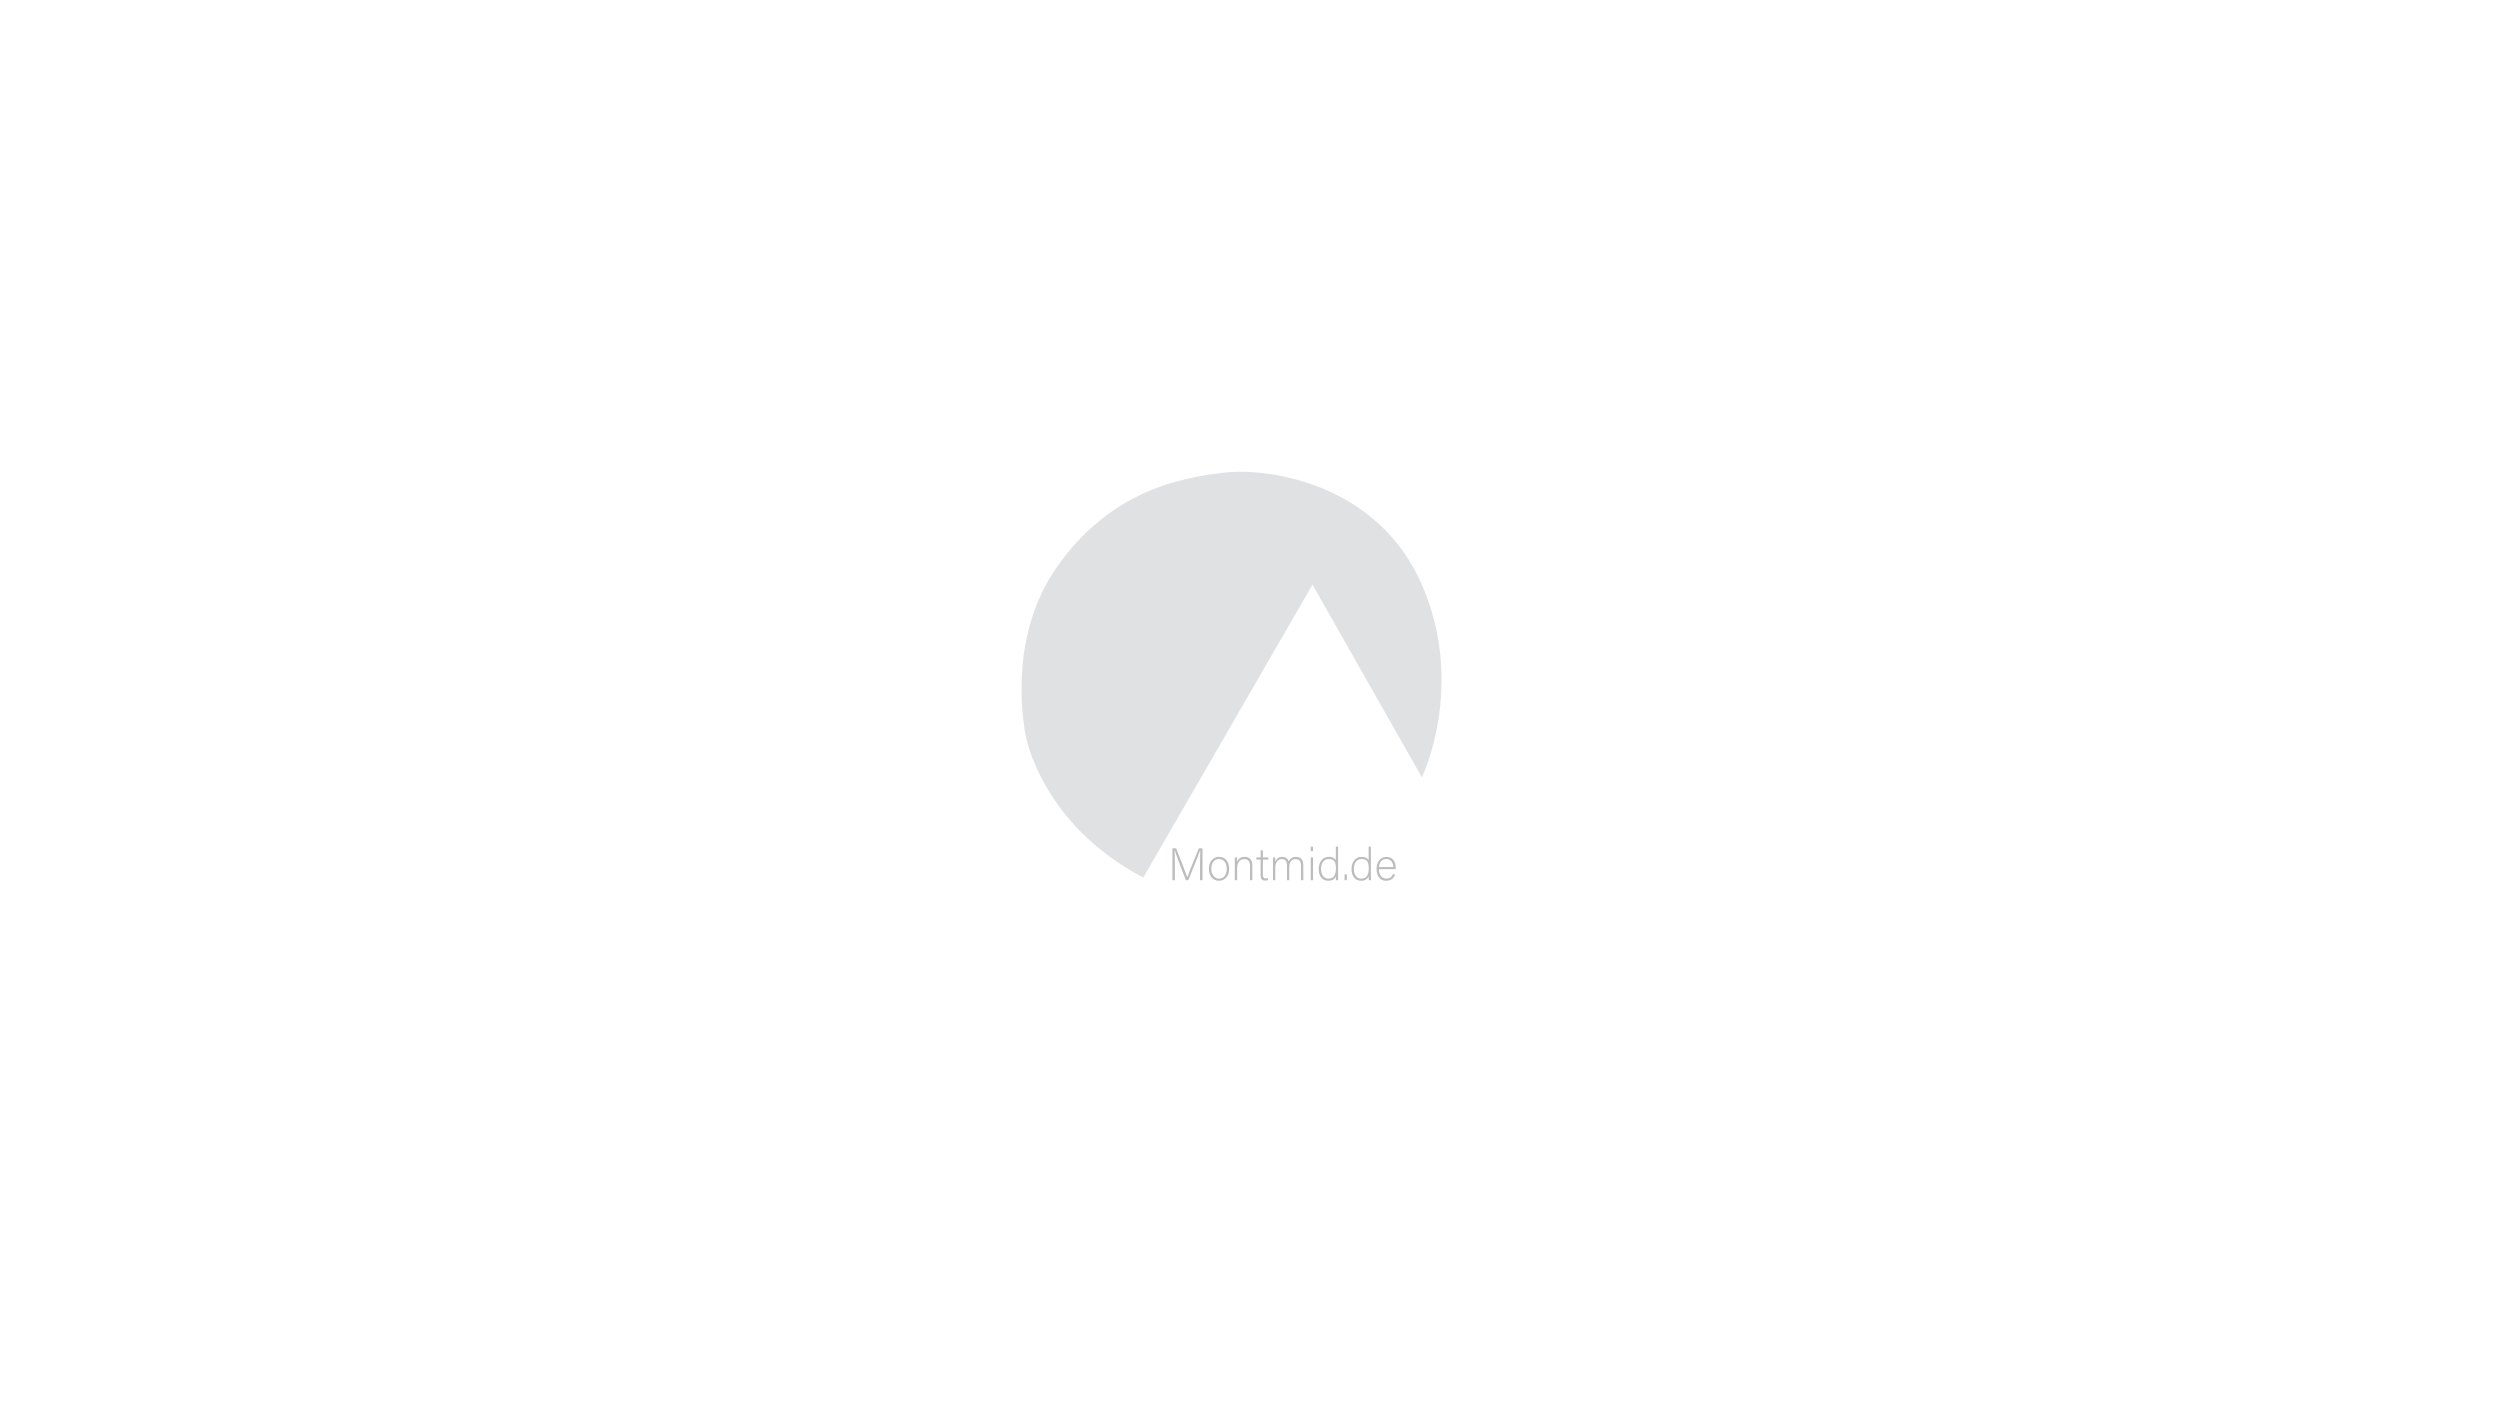
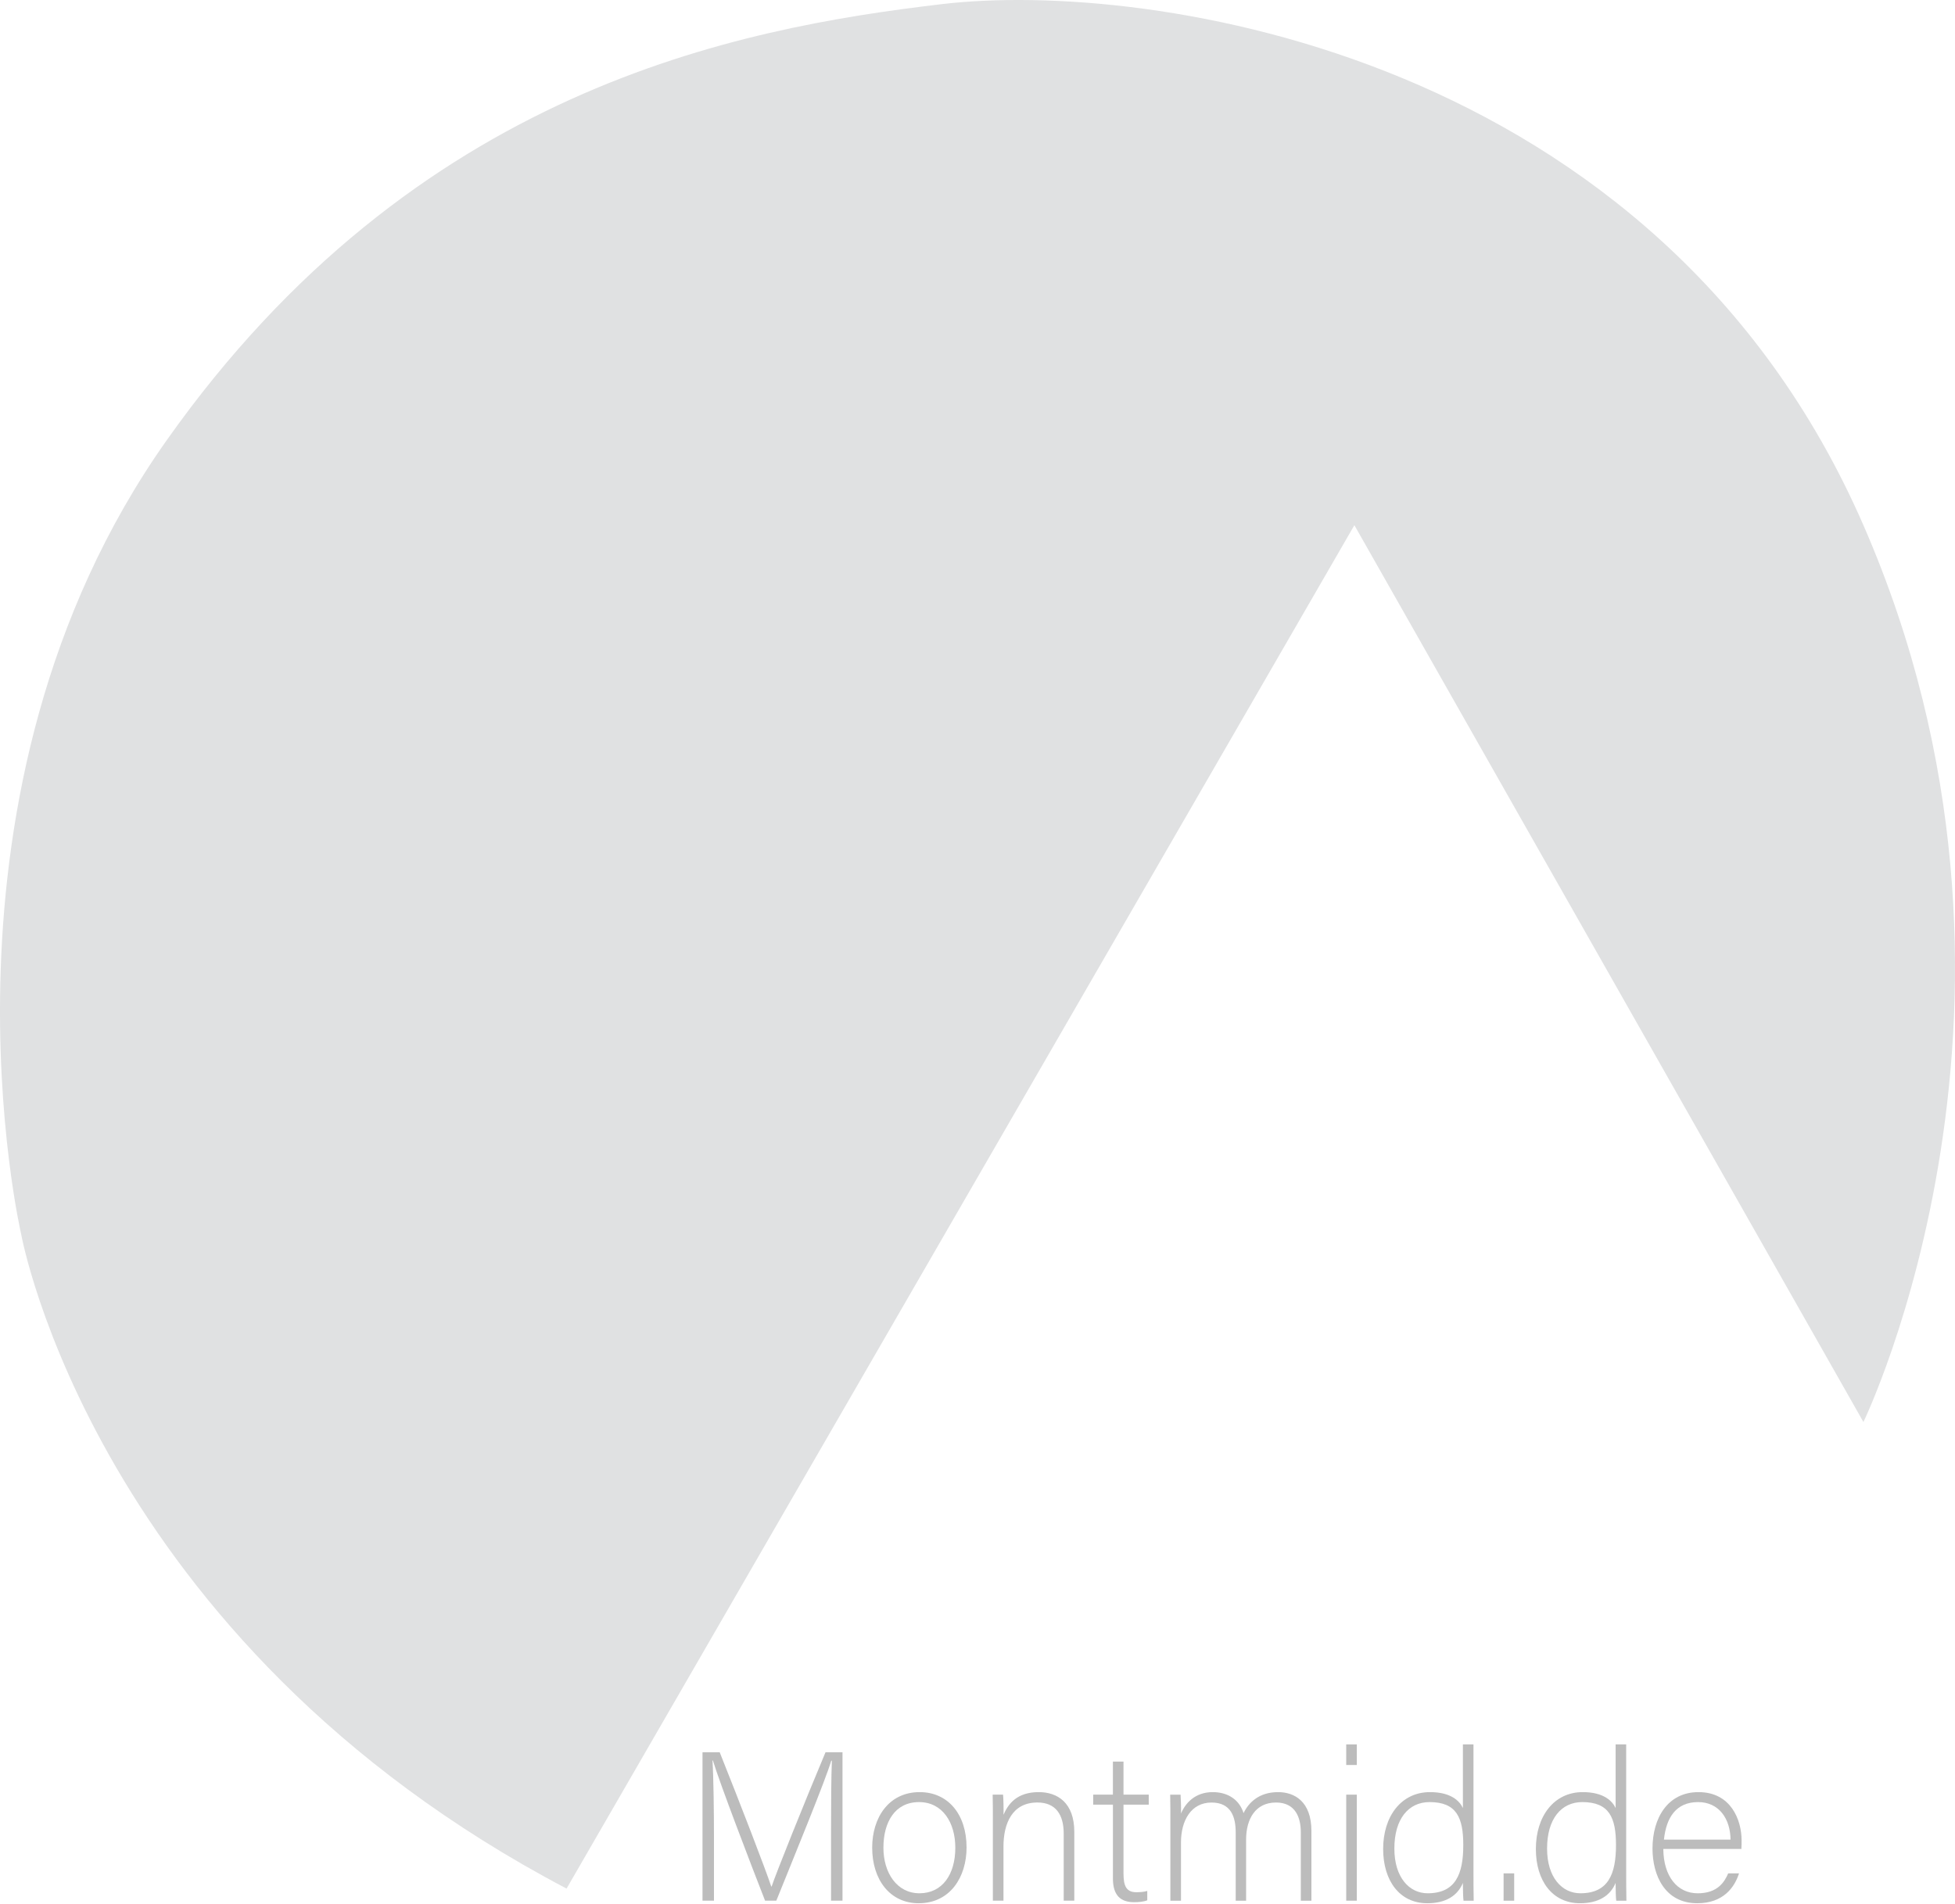
- <svg xmlns="http://www.w3.org/2000/svg" version="1.1" id="Layer_1" x="0px" y="0px" viewBox="0 0 1920 1080" style="enable-background:new 0 0 1920 1080;" xml:space="preserve">
+ <svg xmlns="http://www.w3.org/2000/svg" version="1.1" id="Layer_1" x="0px" y="0px" viewBox="0 0 1054.74 1026.91" style="enable-background:new 0 0 1054.74 1026.91;" xml:space="preserve">
  <style type="text/css">
	.st0{fill:#E0E1E2;}
	.st1{fill:#BCBCBC;}
</style>
-   <path class="st0" d="M878,674l130-225l84,148c0,0,34-70,0-148s-118-90-152-86s-87,14-128,72s-24,131-24,131S800,633,878,674z" />
+   <path class="st0" d="M305.67,1019L730.7,283.37l274.63,483.88c0,0,111.16-228.86,0-483.88S619.54-10.88,508.38,2.2  S223.94,47.97,89.89,237.6S11.42,665.9,11.42,665.9S50.66,884.95,305.67,1019z" />
  <g>
    <g>
-       <path class="st1" d="M921.64,664.73c0-4.79,0.04-9.38,0.14-11.83h-0.1c-0.98,3.29-5.95,15.37-9.07,23.1h-1.86    c-2.35-5.99-7.49-19.43-8.61-23.14h-0.07c0.17,2.8,0.24,8.51,0.24,12.71V676h-1.89v-24.5h2.84c3.36,8.4,7.6,19.39,8.51,22.16h0.07    c0.56-1.79,5.46-14,8.89-22.16h2.8V676h-1.89V664.73z" />
-       <path class="st1" d="M944.01,667.21c0,4.87-2.7,9.21-7.91,9.21c-4.73,0-7.67-3.89-7.67-9.17c0-5.01,2.77-9.17,7.84-9.17    C940.93,658.08,944.01,661.72,944.01,667.21z M930.28,667.25c0,4.17,2.24,7.53,5.95,7.53c3.78,0,5.92-3.12,5.92-7.53    c0-4.13-2.1-7.53-5.99-7.53C932.17,659.72,930.28,663.05,930.28,667.25z" />
-       <path class="st1" d="M948.34,662.91c0-1.54,0-3.01-0.03-4.41h1.71c0.07,0.56,0.1,2.83,0.07,3.33c0.77-1.79,2.21-3.75,5.81-3.75    c3.12,0,5.88,1.75,5.88,6.58V676h-1.75v-11.06c0-3.12-1.29-5.15-4.34-5.15c-4.17,0-5.6,3.47-5.6,7.28V676h-1.75V662.91z" />
-       <path class="st1" d="M964.9,658.5h3.25v-5.46h1.75v5.46h4.17v1.65h-4.17v11.38c0,1.96,0.42,3.08,2.1,3.08    c0.53,0,1.26-0.04,1.82-0.21v1.54c-0.59,0.25-1.44,0.32-2.17,0.32c-2.24,0-3.5-1.12-3.5-3.92v-12.18h-3.25V658.5z" />
-       <path class="st1" d="M977.64,663.01c0-1.5,0-3.15-0.04-4.52h1.72c0.04,0.59,0.1,2.1,0.07,3.12c0.74-1.75,2.35-3.54,5.25-3.54    c2.45,0,4.38,1.23,5.08,3.47c0.88-1.82,2.63-3.47,5.71-3.47c2.7,0,5.5,1.54,5.5,6.41V676h-1.75v-11.31c0-2.34-0.84-4.9-4.1-4.9    c-3.39,0-4.94,2.73-4.94,6.13V676h-1.71v-11.27c0-2.55-0.77-4.94-3.99-4.94c-3.4,0-5.04,3.01-5.04,6.58V676h-1.75V663.01z" />
-       <path class="st1" d="M1006.65,650.2h1.75v3.4h-1.75V650.2z M1006.65,658.5h1.75V676h-1.75V658.5z" />
-       <path class="st1" d="M1027.65,650.2v20.76c0,1.68,0,3.29,0.04,5.04h-1.68c-0.07-0.42-0.1-2.07-0.1-2.94    c-0.88,2.14-2.84,3.36-5.88,3.36c-4.55,0-7.28-3.71-7.28-8.96c0-5.39,2.98-9.38,7.74-9.38c3.5,0,4.9,1.5,5.43,2.62v-10.5H1027.65z     M1014.6,667.39c0,4.8,2.49,7.39,5.5,7.39c4.62,0,5.88-3.18,5.88-7.95c0-4.52-1.08-7.11-5.57-7.11    C1016.94,659.72,1014.6,662.49,1014.6,667.39z" />
-       <path class="st1" d="M1032.62,676v-4.52h1.75V676H1032.62z" />
-       <path class="st1" d="M1052.85,650.2v20.76c0,1.68,0,3.29,0.04,5.04h-1.68c-0.07-0.42-0.1-2.07-0.1-2.94    c-0.88,2.14-2.84,3.36-5.88,3.36c-4.55,0-7.28-3.71-7.28-8.96c0-5.39,2.98-9.38,7.74-9.38c3.5,0,4.9,1.5,5.43,2.62v-10.5H1052.85z     M1039.8,667.39c0,4.8,2.49,7.39,5.5,7.39c4.62,0,5.88-3.18,5.88-7.95c0-4.52-1.08-7.11-5.57-7.11    C1042.14,659.72,1039.8,662.49,1039.8,667.39z" />
-       <path class="st1" d="M1058.98,667.46c0.04,4.52,2.31,7.32,5.67,7.32c3.29,0,4.41-1.85,5.04-3.29h1.79    c-0.74,2.31-2.59,4.94-6.9,4.94c-5.32,0-7.39-4.58-7.39-9.03c0-5,2.49-9.31,7.6-9.31c5.39,0,7.11,4.66,7.11,7.95    c0,0.49,0,0.98-0.04,1.43H1058.98z M1070.07,665.92c-0.04-3.47-1.92-6.2-5.36-6.2c-3.61,0-5.25,2.52-5.64,6.2H1070.07z" />
+       <path class="st1" d="M448.35,988.69c0-15.68,0.11-30.67,0.46-38.68h-0.34c-3.2,10.76-19.45,50.23-29.64,75.52h-6.06    c-7.67-19.57-24.49-63.51-28.15-75.64h-0.23c0.57,9.15,0.8,27.81,0.8,41.54v34.1h-6.18v-80.1h9.27    c10.98,27.46,24.83,63.39,27.81,72.43h0.23c1.83-5.83,17.85-45.77,29.06-72.43h9.15v80.1h-6.18V988.69z" />
+       <path class="st1" d="M521.47,996.82c0,15.91-8.81,30.09-25.86,30.09c-15.45,0-25.06-12.7-25.06-29.98    c0-16.36,9.04-29.98,25.63-29.98C511.4,966.95,521.47,978.85,521.47,996.82z M476.61,996.93c0,13.62,7.32,24.6,19.45,24.6    c12.36,0,19.34-10.18,19.34-24.6c0-13.5-6.87-24.6-19.57-24.6C482.79,972.33,476.61,983.2,476.61,996.93z" />
+       <path class="st1" d="M535.66,982.74c0-5.04,0-9.84-0.11-14.42h5.61c0.23,1.83,0.34,9.27,0.23,10.87    c2.52-5.83,7.21-12.24,18.99-12.24c10.18,0,19.22,5.72,19.22,21.51v37.07h-5.72v-36.16c0-10.18-4.23-16.82-14.19-16.82    c-13.62,0-18.31,11.33-18.31,23.8v29.18h-5.72V982.74z" />
+       <path class="st1" d="M589.78,968.32h10.64v-17.85h5.72v17.85h13.62v5.38h-13.62v37.19c0,6.41,1.37,10.07,6.87,10.07    c1.72,0,4.12-0.11,5.95-0.69v5.04c-1.95,0.8-4.69,1.03-7.09,1.03c-7.32,0-11.44-3.66-11.44-12.82V973.7h-10.64V968.32z" />
+       <path class="st1" d="M631.43,983.09c0-4.92,0-10.3-0.11-14.76h5.61c0.12,1.95,0.34,6.87,0.23,10.18    c2.4-5.72,7.67-11.56,17.16-11.56c8.01,0,14.3,4,16.59,11.33c2.86-5.95,8.58-11.33,18.65-11.33c8.81,0,17.96,5.04,17.96,20.94    v37.65h-5.72v-36.96c0-7.67-2.75-16.02-13.39-16.02c-11.1,0-16.13,8.93-16.13,20.03v32.95h-5.61v-36.84    c0-8.35-2.52-16.13-13.04-16.13c-11.1,0-16.48,9.84-16.48,21.51v31.47h-5.72V983.09z" />
+       <path class="st1" d="M726.3,941.21h5.72v11.1h-5.72V941.21z M726.3,968.32h5.72v57.21h-5.72V968.32z" />
+       <path class="st1" d="M794.95,941.21v67.85c0,5.49,0,10.76,0.12,16.48h-5.49c-0.23-1.37-0.34-6.75-0.34-9.61    c-2.86,6.98-9.27,10.98-19.22,10.98c-14.88,0-23.8-12.13-23.8-29.29c0-17.62,9.73-30.67,25.29-30.67    c11.44,0,16.02,4.92,17.74,8.58v-34.33H794.95z M752.27,997.39c0,15.68,8.12,24.14,17.96,24.14c15.1,0,19.22-10.41,19.22-25.97    c0-14.76-3.55-23.23-18.19-23.23C759.94,972.33,752.27,981.37,752.27,997.39z" />
+       <path class="st1" d="M811.2,1025.54v-14.76h5.72v14.76H811.2z" />
+       <path class="st1" d="M877.34,941.21v67.85c0,5.49,0,10.76,0.12,16.48h-5.49c-0.23-1.37-0.34-6.75-0.34-9.61    c-2.86,6.98-9.27,10.98-19.22,10.98c-14.88,0-23.8-12.13-23.8-29.29c0-17.62,9.73-30.67,25.29-30.67    c11.44,0,16.02,4.92,17.74,8.58v-34.33H877.34z M834.66,997.39c0,15.68,8.12,24.14,17.96,24.14c15.1,0,19.22-10.41,19.22-25.97    c0-14.76-3.55-23.23-18.19-23.23C842.33,972.33,834.66,981.37,834.66,997.39z" />
+       <path class="st1" d="M897.37,997.62c0.11,14.76,7.55,23.92,18.54,23.92c10.76,0,14.42-6.06,16.48-10.76h5.83    c-2.4,7.55-8.47,16.13-22.54,16.13c-17.39,0-24.14-14.99-24.14-29.52c0-16.36,8.12-30.44,24.83-30.44    c17.62,0,23.23,15.22,23.23,25.97c0,1.6,0,3.2-0.11,4.69H897.37z M933.64,992.58c-0.11-11.33-6.29-20.25-17.51-20.25    c-11.79,0-17.16,8.24-18.42,20.25H933.64z" />
    </g>
  </g>
</svg>
